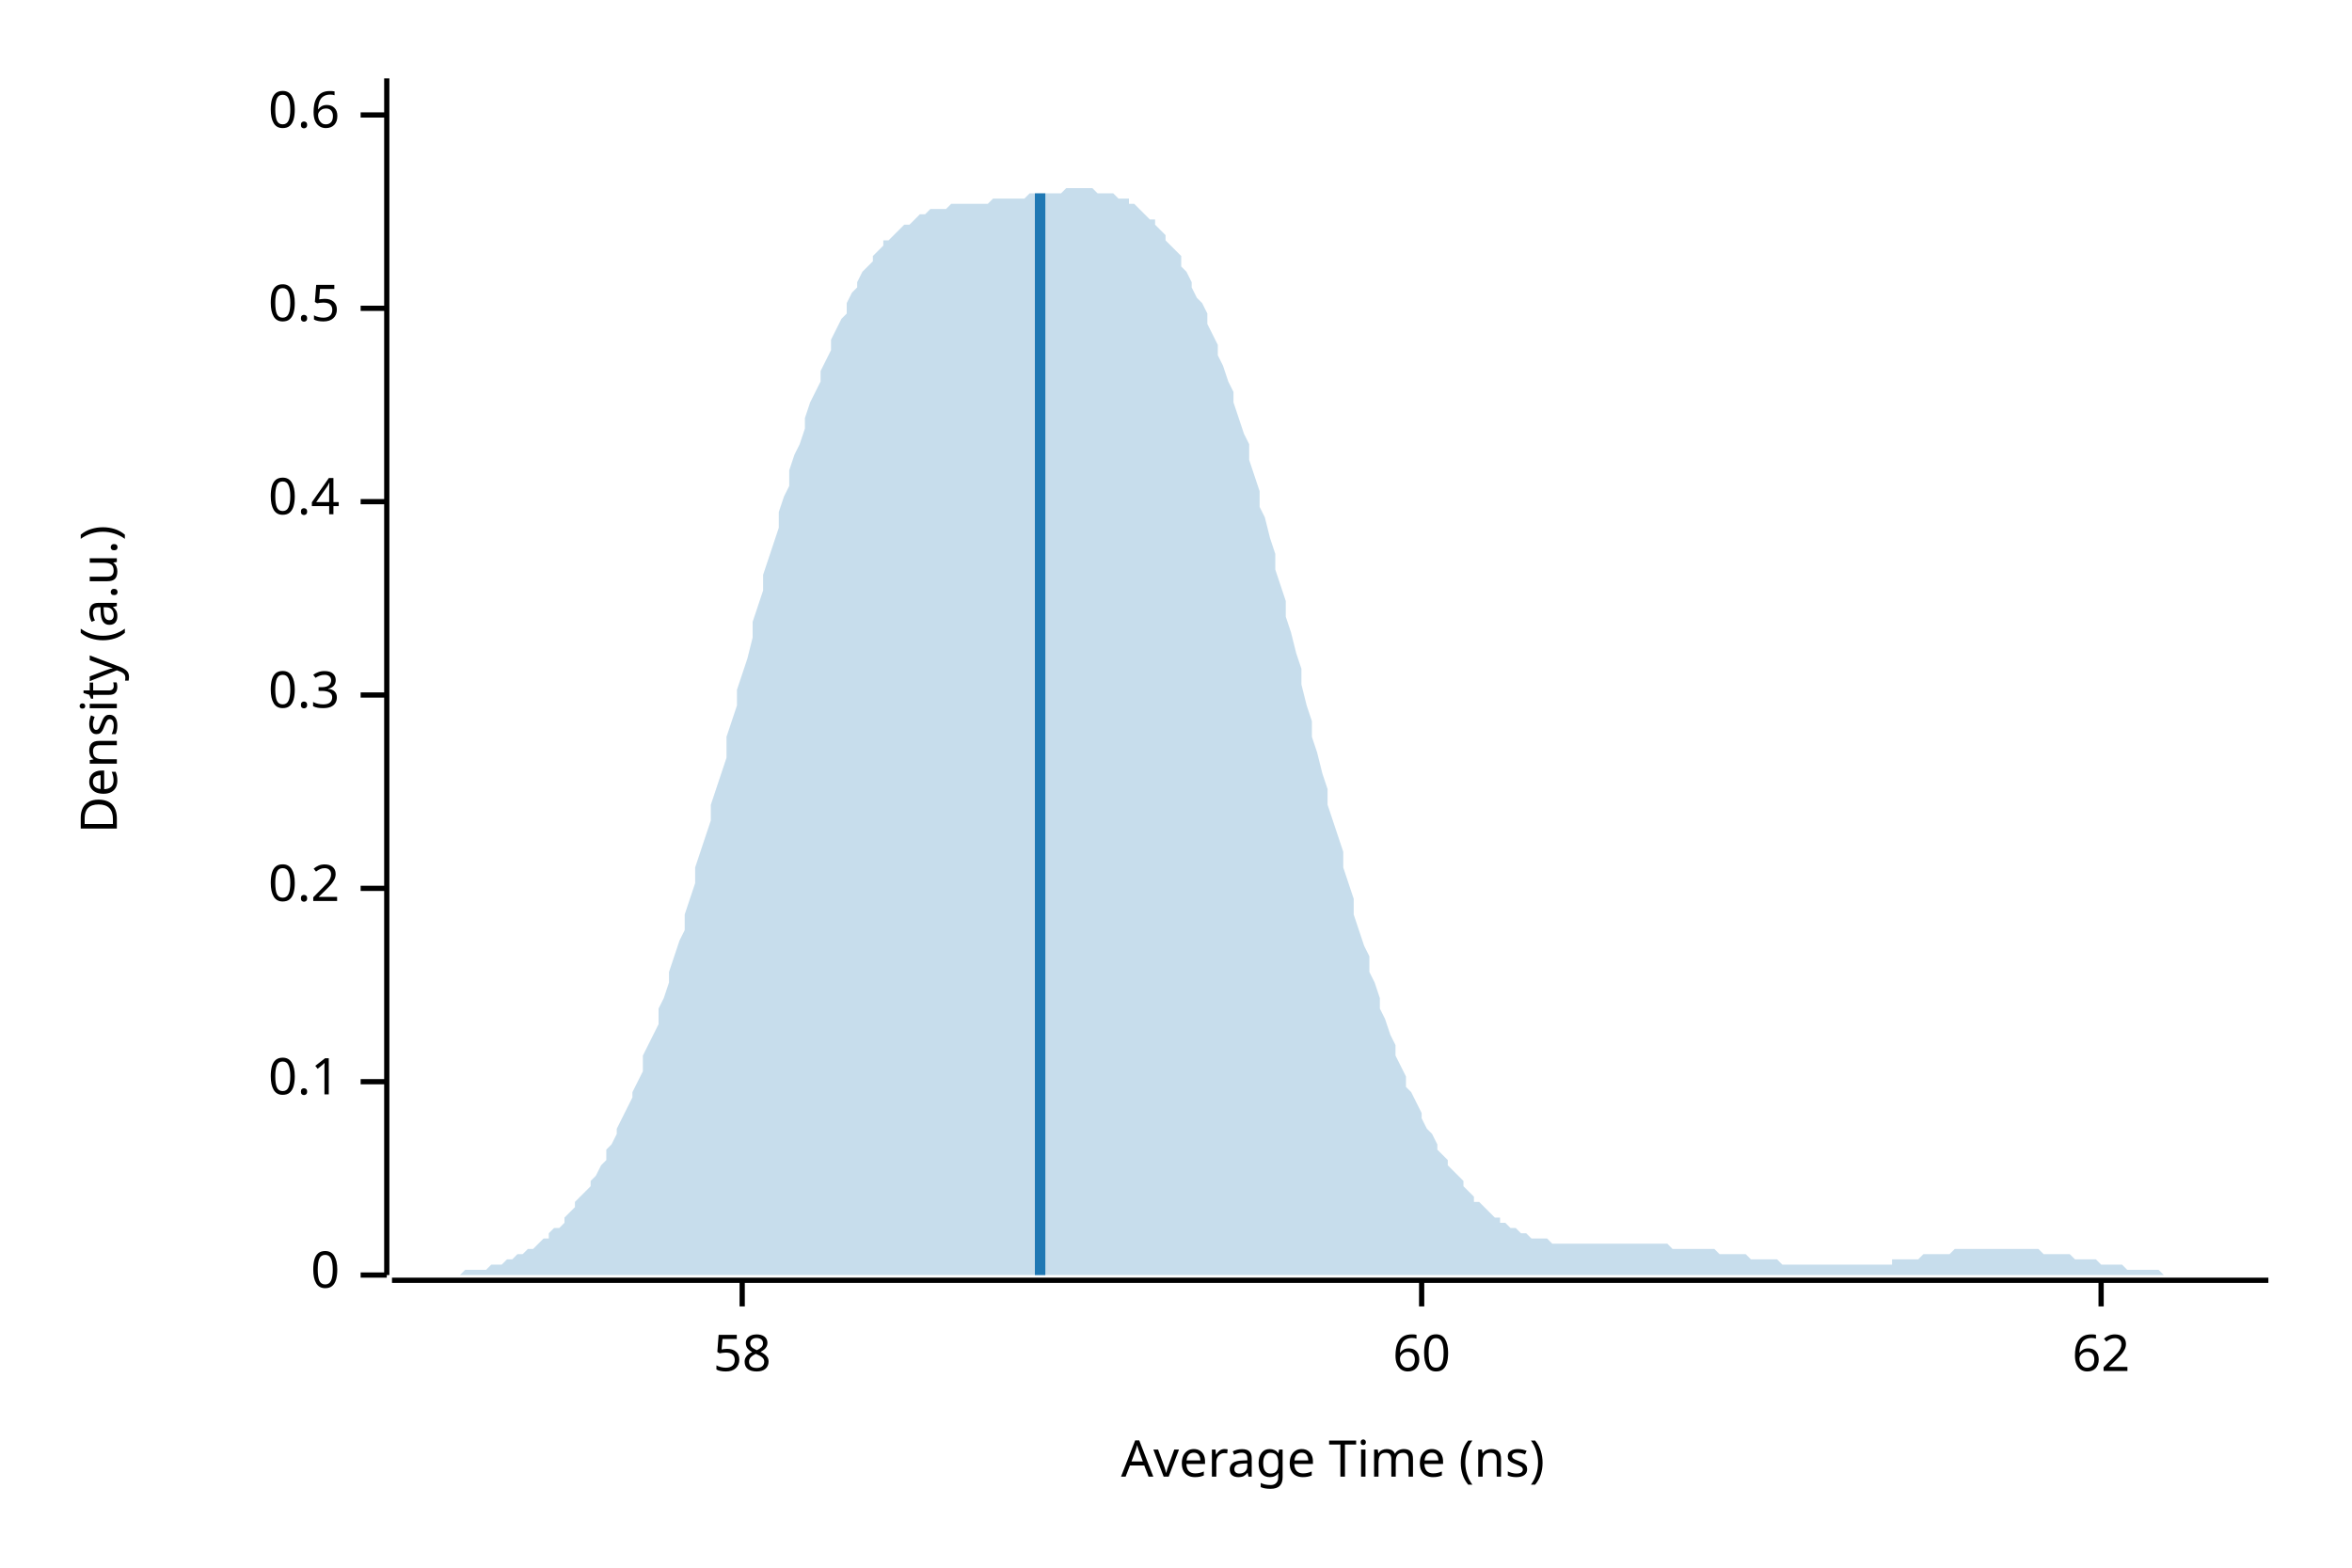
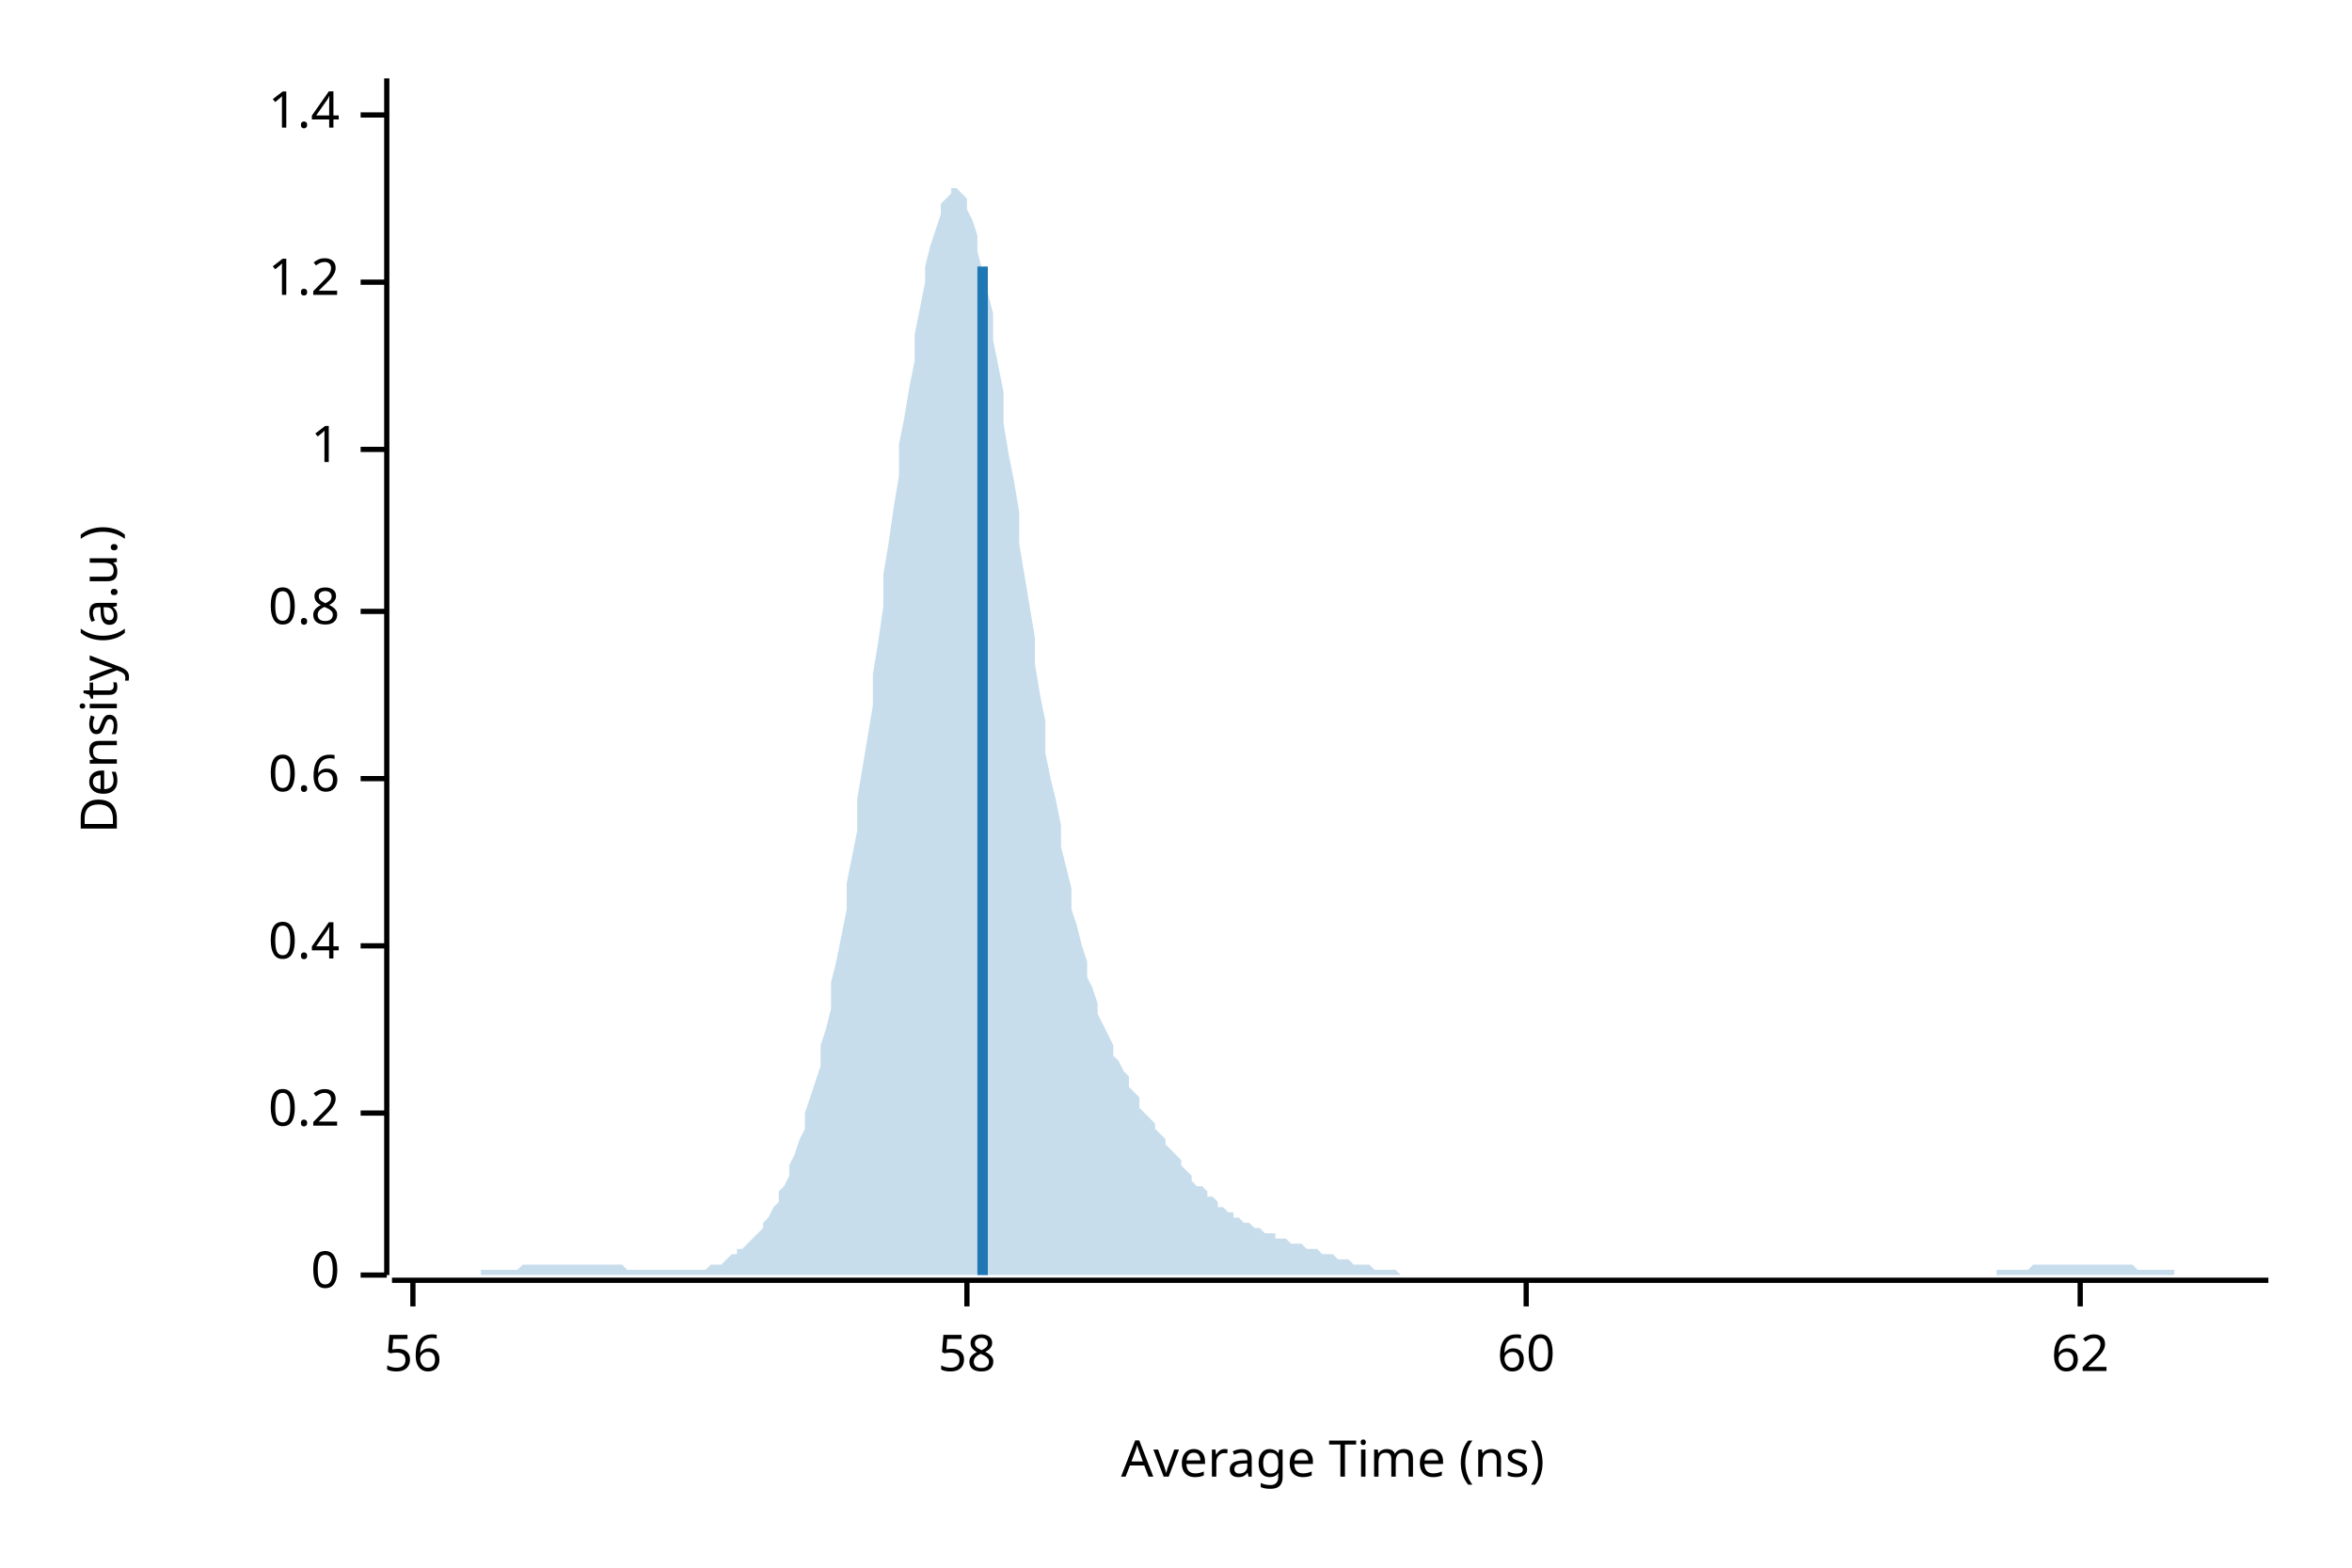
<svg xmlns="http://www.w3.org/2000/svg" width="450" height="300" viewBox="0 0 450 300">
  <text x="15" y="130" dy="0.76em" text-anchor="middle" font-family="sans-serif" font-size="9.677" opacity="1" fill="#000000" transform="rotate(270, 15, 130)">
Density (a.u.)
</text>
  <text x="255" y="285" dy="-0.5ex" text-anchor="middle" font-family="sans-serif" font-size="9.677" opacity="1" fill="#000000">
Average Time (ns)
</text>
  <polyline fill="none" opacity="1" stroke="#000000" stroke-width="1" points="74,15 74,244 " />
  <text x="65" y="244" dy="0.5ex" text-anchor="end" font-family="sans-serif" font-size="9.677" opacity="1" fill="#000000">
0
</text>
  <polyline fill="none" opacity="1" stroke="#000000" stroke-width="1" points="69,244 74,244 " />
-   <text x="65" y="207" dy="0.5ex" text-anchor="end" font-family="sans-serif" font-size="9.677" opacity="1" fill="#000000">
- 0.1
- </text>
-   <polyline fill="none" opacity="1" stroke="#000000" stroke-width="1" points="69,207 74,207 " />
-   <text x="65" y="170" dy="0.5ex" text-anchor="end" font-family="sans-serif" font-size="9.677" opacity="1" fill="#000000">
+   <text x="65" y="213" dy="0.5ex" text-anchor="end" font-family="sans-serif" font-size="9.677" opacity="1" fill="#000000">
0.2
</text>
-   <polyline fill="none" opacity="1" stroke="#000000" stroke-width="1" points="69,170 74,170 " />
-   <text x="65" y="133" dy="0.5ex" text-anchor="end" font-family="sans-serif" font-size="9.677" opacity="1" fill="#000000">
- 0.3
- </text>
-   <polyline fill="none" opacity="1" stroke="#000000" stroke-width="1" points="69,133 74,133 " />
-   <text x="65" y="96" dy="0.5ex" text-anchor="end" font-family="sans-serif" font-size="9.677" opacity="1" fill="#000000">
+   <polyline fill="none" opacity="1" stroke="#000000" stroke-width="1" points="69,213 74,213 " />
+   <text x="65" y="181" dy="0.5ex" text-anchor="end" font-family="sans-serif" font-size="9.677" opacity="1" fill="#000000">
0.4
</text>
-   <polyline fill="none" opacity="1" stroke="#000000" stroke-width="1" points="69,96 74,96 " />
-   <text x="65" y="59" dy="0.5ex" text-anchor="end" font-family="sans-serif" font-size="9.677" opacity="1" fill="#000000">
- 0.5
+   <polyline fill="none" opacity="1" stroke="#000000" stroke-width="1" points="69,181 74,181 " />
+   <text x="65" y="149" dy="0.5ex" text-anchor="end" font-family="sans-serif" font-size="9.677" opacity="1" fill="#000000">
+ 0.6
</text>
-   <polyline fill="none" opacity="1" stroke="#000000" stroke-width="1" points="69,59 74,59 " />
+   <polyline fill="none" opacity="1" stroke="#000000" stroke-width="1" points="69,149 74,149 " />
+   <text x="65" y="117" dy="0.5ex" text-anchor="end" font-family="sans-serif" font-size="9.677" opacity="1" fill="#000000">
+ 0.8
+ </text>
+   <polyline fill="none" opacity="1" stroke="#000000" stroke-width="1" points="69,117 74,117 " />
+   <text x="65" y="86" dy="0.5ex" text-anchor="end" font-family="sans-serif" font-size="9.677" opacity="1" fill="#000000">
+ 1
+ </text>
+   <polyline fill="none" opacity="1" stroke="#000000" stroke-width="1" points="69,86 74,86 " />
+   <text x="65" y="54" dy="0.5ex" text-anchor="end" font-family="sans-serif" font-size="9.677" opacity="1" fill="#000000">
+ 1.2
+ </text>
+   <polyline fill="none" opacity="1" stroke="#000000" stroke-width="1" points="69,54 74,54 " />
  <text x="65" y="22" dy="0.5ex" text-anchor="end" font-family="sans-serif" font-size="9.677" opacity="1" fill="#000000">
- 0.6
+ 1.4
</text>
  <polyline fill="none" opacity="1" stroke="#000000" stroke-width="1" points="69,22 74,22 " />
  <polyline fill="none" opacity="1" stroke="#000000" stroke-width="1" points="75,245 434,245 " />
-   <text x="142" y="255" dy="0.76em" text-anchor="middle" font-family="sans-serif" font-size="9.677" opacity="1" fill="#000000">
+   <text x="79" y="255" dy="0.76em" text-anchor="middle" font-family="sans-serif" font-size="9.677" opacity="1" fill="#000000">
+ 56
+ </text>
+   <polyline fill="none" opacity="1" stroke="#000000" stroke-width="1" points="79,245 79,250 " />
+   <text x="185" y="255" dy="0.76em" text-anchor="middle" font-family="sans-serif" font-size="9.677" opacity="1" fill="#000000">
58
</text>
-   <polyline fill="none" opacity="1" stroke="#000000" stroke-width="1" points="142,245 142,250 " />
-   <text x="272" y="255" dy="0.76em" text-anchor="middle" font-family="sans-serif" font-size="9.677" opacity="1" fill="#000000">
+   <polyline fill="none" opacity="1" stroke="#000000" stroke-width="1" points="185,245 185,250 " />
+   <text x="292" y="255" dy="0.76em" text-anchor="middle" font-family="sans-serif" font-size="9.677" opacity="1" fill="#000000">
60
</text>
-   <polyline fill="none" opacity="1" stroke="#000000" stroke-width="1" points="272,245 272,250 " />
-   <text x="402" y="255" dy="0.76em" text-anchor="middle" font-family="sans-serif" font-size="9.677" opacity="1" fill="#000000">
+   <polyline fill="none" opacity="1" stroke="#000000" stroke-width="1" points="292,245 292,250 " />
+   <text x="398" y="255" dy="0.76em" text-anchor="middle" font-family="sans-serif" font-size="9.677" opacity="1" fill="#000000">
62
</text>
-   <polyline fill="none" opacity="1" stroke="#000000" stroke-width="1" points="402,245 402,250 " />
-   <polygon opacity="0.25" fill="#1F78B4" points="75,244 75,244 76,244 77,244 77,244 78,244 79,244 80,244 80,244 81,244 82,244 82,244 83,244 84,244 85,244 85,244 86,244 87,244 87,244 88,244 89,243 90,243 90,243 91,243 92,243 92,243 93,243 94,242 95,242 95,242 96,242 97,241 98,241 98,241 99,240 100,240 100,240 101,239 102,239 103,238 103,238 104,237 105,237 105,236 106,235 107,235 108,234 108,233 109,232 110,231 110,230 111,229 112,228 113,227 113,226 114,225 115,223 116,222 116,220 117,219 118,217 118,216 119,214 120,212 121,210 121,209 122,207 123,205 123,202 124,200 125,198 126,196 126,193 127,191 128,188 128,186 129,183 130,180 131,178 131,175 132,172 133,169 133,166 134,163 135,160 136,157 136,154 137,151 138,148 139,145 139,141 140,138 141,135 141,132 142,129 143,126 144,122 144,119 145,116 146,113 146,110 147,107 148,104 149,101 149,98 150,95 151,93 151,90 152,87 153,85 154,82 154,80 155,77 156,75 157,73 157,71 158,69 159,67 159,65 160,63 161,61 162,60 162,58 163,56 164,55 164,54 165,52 166,51 167,50 167,49 168,48 169,47 169,46 170,46 171,45 172,44 172,44 173,43 174,43 175,42 175,42 176,41 177,41 177,41 178,40 179,40 180,40 180,40 181,40 182,39 182,39 183,39 184,39 185,39 185,39 186,39 187,39 187,39 188,39 189,39 190,38 190,38 191,38 192,38 192,38 193,38 194,38 195,38 195,38 196,38 197,37 198,37 198,37 199,37 200,37 200,37 201,37 202,37 203,37 203,37 204,36 205,36 205,36 206,36 207,36 208,36 208,36 209,36 210,37 210,37 211,37 212,37 213,37 213,37 214,38 215,38 216,38 216,39 217,39 218,40 218,40 219,41 220,42 221,42 221,43 222,44 223,45 223,46 224,47 225,48 226,49 226,51 227,52 228,54 228,55 229,57 230,58 231,60 231,62 232,64 233,66 233,68 234,70 235,73 236,75 236,77 237,80 238,83 239,85 239,88 240,91 241,94 241,97 242,99 243,103 244,106 244,109 245,112 246,115 246,118 247,121 248,125 249,128 249,131 250,135 251,138 251,141 252,144 253,148 254,151 254,154 255,157 256,160 257,163 257,166 258,169 259,172 259,175 260,178 261,181 262,183 262,186 263,188 264,191 264,193 265,195 266,198 267,200 267,202 268,204 269,206 269,208 270,209 271,211 272,213 272,214 273,216 274,217 275,219 275,220 276,221 277,222 277,223 278,224 279,225 280,226 280,227 281,228 282,229 282,230 283,230 284,231 285,232 285,232 286,233 287,233 287,234 288,234 289,235 290,235 290,235 291,236 292,236 292,236 293,237 294,237 295,237 295,237 296,237 297,238 298,238 298,238 299,238 300,238 300,238 301,238 302,238 303,238 303,238 304,238 305,238 305,238 306,238 307,238 308,238 308,238 309,238 310,238 310,238 311,238 312,238 313,238 313,238 314,238 315,238 316,238 316,238 317,238 318,238 318,238 319,238 320,239 321,239 321,239 322,239 323,239 323,239 324,239 325,239 326,239 326,239 327,239 328,239 328,239 329,240 330,240 331,240 331,240 332,240 333,240 333,240 334,240 335,241 336,241 336,241 337,241 338,241 339,241 339,241 340,241 341,242 341,242 342,242 343,242 344,242 344,242 345,242 346,242 346,242 347,242 348,242 349,242 349,242 350,242 351,242 351,242 352,242 353,242 354,242 354,242 355,242 356,242 357,242 357,242 358,242 359,242 359,242 360,242 361,242 362,242 362,241 363,241 364,241 364,241 365,241 366,241 367,241 367,241 368,240 369,240 369,240 370,240 371,240 372,240 372,240 373,240 374,239 375,239 375,239 376,239 377,239 377,239 378,239 379,239 380,239 380,239 381,239 382,239 382,239 383,239 384,239 385,239 385,239 386,239 387,239 387,239 388,239 389,239 390,239 390,239 391,240 392,240 392,240 393,240 394,240 395,240 395,240 396,240 397,241 398,241 398,241 399,241 400,241 400,241 401,241 402,242 403,242 403,242 404,242 405,242 405,242 406,242 407,243 408,243 408,243 409,243 410,243 410,243 411,243 412,243 413,243 413,243 414,244 415,244 416,244 416,244 417,244 418,244 418,244 419,244 420,244 421,244 421,244 422,244 423,244 423,244 424,244 425,244 426,244 426,244 427,244 428,244 428,244 429,244 430,244 431,244 431,244 432,244 433,244 434,244 434,244 75,244 " />
-   <polyline fill="none" opacity="1" stroke="#1F78B4" stroke-width="2" points="199,244 199,37 " />
+   <polyline fill="none" opacity="1" stroke="#000000" stroke-width="1" points="398,245 398,250 " />
+   <polygon opacity="0.25" fill="#1F78B4" points="75,244 75,244 76,244 77,244 77,244 78,244 79,244 80,244 80,244 81,244 82,244 82,244 83,244 84,244 85,244 85,244 86,244 87,244 87,244 88,244 89,244 90,244 90,244 91,244 92,244 92,243 93,243 94,243 95,243 95,243 96,243 97,243 98,243 98,243 99,243 100,242 100,242 101,242 102,242 103,242 103,242 104,242 105,242 105,242 106,242 107,242 108,242 108,242 109,242 110,242 110,242 111,242 112,242 113,242 113,242 114,242 115,242 116,242 116,242 117,242 118,242 118,242 119,242 120,243 121,243 121,243 122,243 123,243 123,243 124,243 125,243 126,243 126,243 127,243 128,243 128,243 129,243 130,243 131,243 131,243 132,243 133,243 133,243 134,243 135,243 136,242 136,242 137,242 138,242 139,241 139,241 140,240 141,240 141,239 142,239 143,238 144,237 144,237 145,236 146,235 146,234 147,233 148,231 149,230 149,228 150,227 151,225 151,223 152,221 153,218 154,216 154,213 155,210 156,207 157,204 157,200 158,197 159,193 159,188 160,184 161,179 162,174 162,169 163,164 164,159 164,153 165,147 166,141 167,135 167,129 168,123 169,116 169,110 170,104 171,97 172,91 172,85 173,80 174,74 175,69 175,64 176,59 177,54 177,51 178,47 179,44 180,41 180,39 181,38 182,37 182,36 183,36 184,37 185,38 185,40 186,42 187,45 187,48 188,52 189,56 190,60 190,65 191,70 192,75 192,81 193,87 194,92 195,98 195,104 196,110 197,116 198,122 198,127 199,133 200,138 200,144 201,149 202,153 203,158 203,162 204,166 205,170 205,174 206,177 207,181 208,184 208,187 209,189 210,192 210,194 211,196 212,198 213,200 213,202 214,203 215,205 216,206 216,208 217,209 218,210 218,212 219,213 220,214 221,215 221,216 222,217 223,218 223,219 224,220 225,221 226,222 226,223 227,224 228,225 228,226 229,227 230,227 231,228 231,229 232,229 233,230 233,231 234,231 235,232 236,232 236,233 237,233 238,234 239,234 239,234 240,235 241,235 241,235 242,236 243,236 244,236 244,237 245,237 246,237 246,237 247,238 248,238 249,238 249,238 250,239 251,239 251,239 252,239 253,240 254,240 254,240 255,240 256,241 257,241 257,241 258,241 259,242 259,242 260,242 261,242 262,242 262,242 263,243 264,243 264,243 265,243 266,243 267,243 267,243 268,244 269,244 269,244 270,244 271,244 272,244 272,244 273,244 274,244 275,244 275,244 276,244 277,244 277,244 278,244 279,244 280,244 280,244 281,244 282,244 282,244 283,244 284,244 285,244 285,244 286,244 287,244 287,244 288,244 289,244 290,244 290,244 291,244 292,244 292,244 293,244 294,244 295,244 295,244 296,244 297,244 298,244 298,244 299,244 300,244 300,244 301,244 302,244 303,244 303,244 304,244 305,244 305,244 306,244 307,244 308,244 308,244 309,244 310,244 310,244 311,244 312,244 313,244 313,244 314,244 315,244 316,244 316,244 317,244 318,244 318,244 319,244 320,244 321,244 321,244 322,244 323,244 323,244 324,244 325,244 326,244 326,244 327,244 328,244 328,244 329,244 330,244 331,244 331,244 332,244 333,244 333,244 334,244 335,244 336,244 336,244 337,244 338,244 339,244 339,244 340,244 341,244 341,244 342,244 343,244 344,244 344,244 345,244 346,244 346,244 347,244 348,244 349,244 349,244 350,244 351,244 351,244 352,244 353,244 354,244 354,244 355,244 356,244 357,244 357,244 358,244 359,244 359,244 360,244 361,244 362,244 362,244 363,244 364,244 364,244 365,244 366,244 367,244 367,244 368,244 369,244 369,244 370,244 371,244 372,244 372,244 373,244 374,244 375,244 375,244 376,244 377,244 377,244 378,244 379,244 380,244 380,244 381,244 382,244 382,243 383,243 384,243 385,243 385,243 386,243 387,243 387,243 388,243 389,242 390,242 390,242 391,242 392,242 392,242 393,242 394,242 395,242 395,242 396,242 397,242 398,242 398,242 399,242 400,242 400,242 401,242 402,242 403,242 403,242 404,242 405,242 405,242 406,242 407,242 408,242 408,242 409,243 410,243 410,243 411,243 412,243 413,243 413,243 414,243 415,243 416,243 416,244 417,244 418,244 418,244 419,244 420,244 421,244 421,244 422,244 423,244 423,244 424,244 425,244 426,244 426,244 427,244 428,244 428,244 429,244 430,244 431,244 431,244 432,244 433,244 434,244 434,244 75,244 " />
+   <polyline fill="none" opacity="1" stroke="#1F78B4" stroke-width="2" points="188,244 188,51 " />
</svg>
